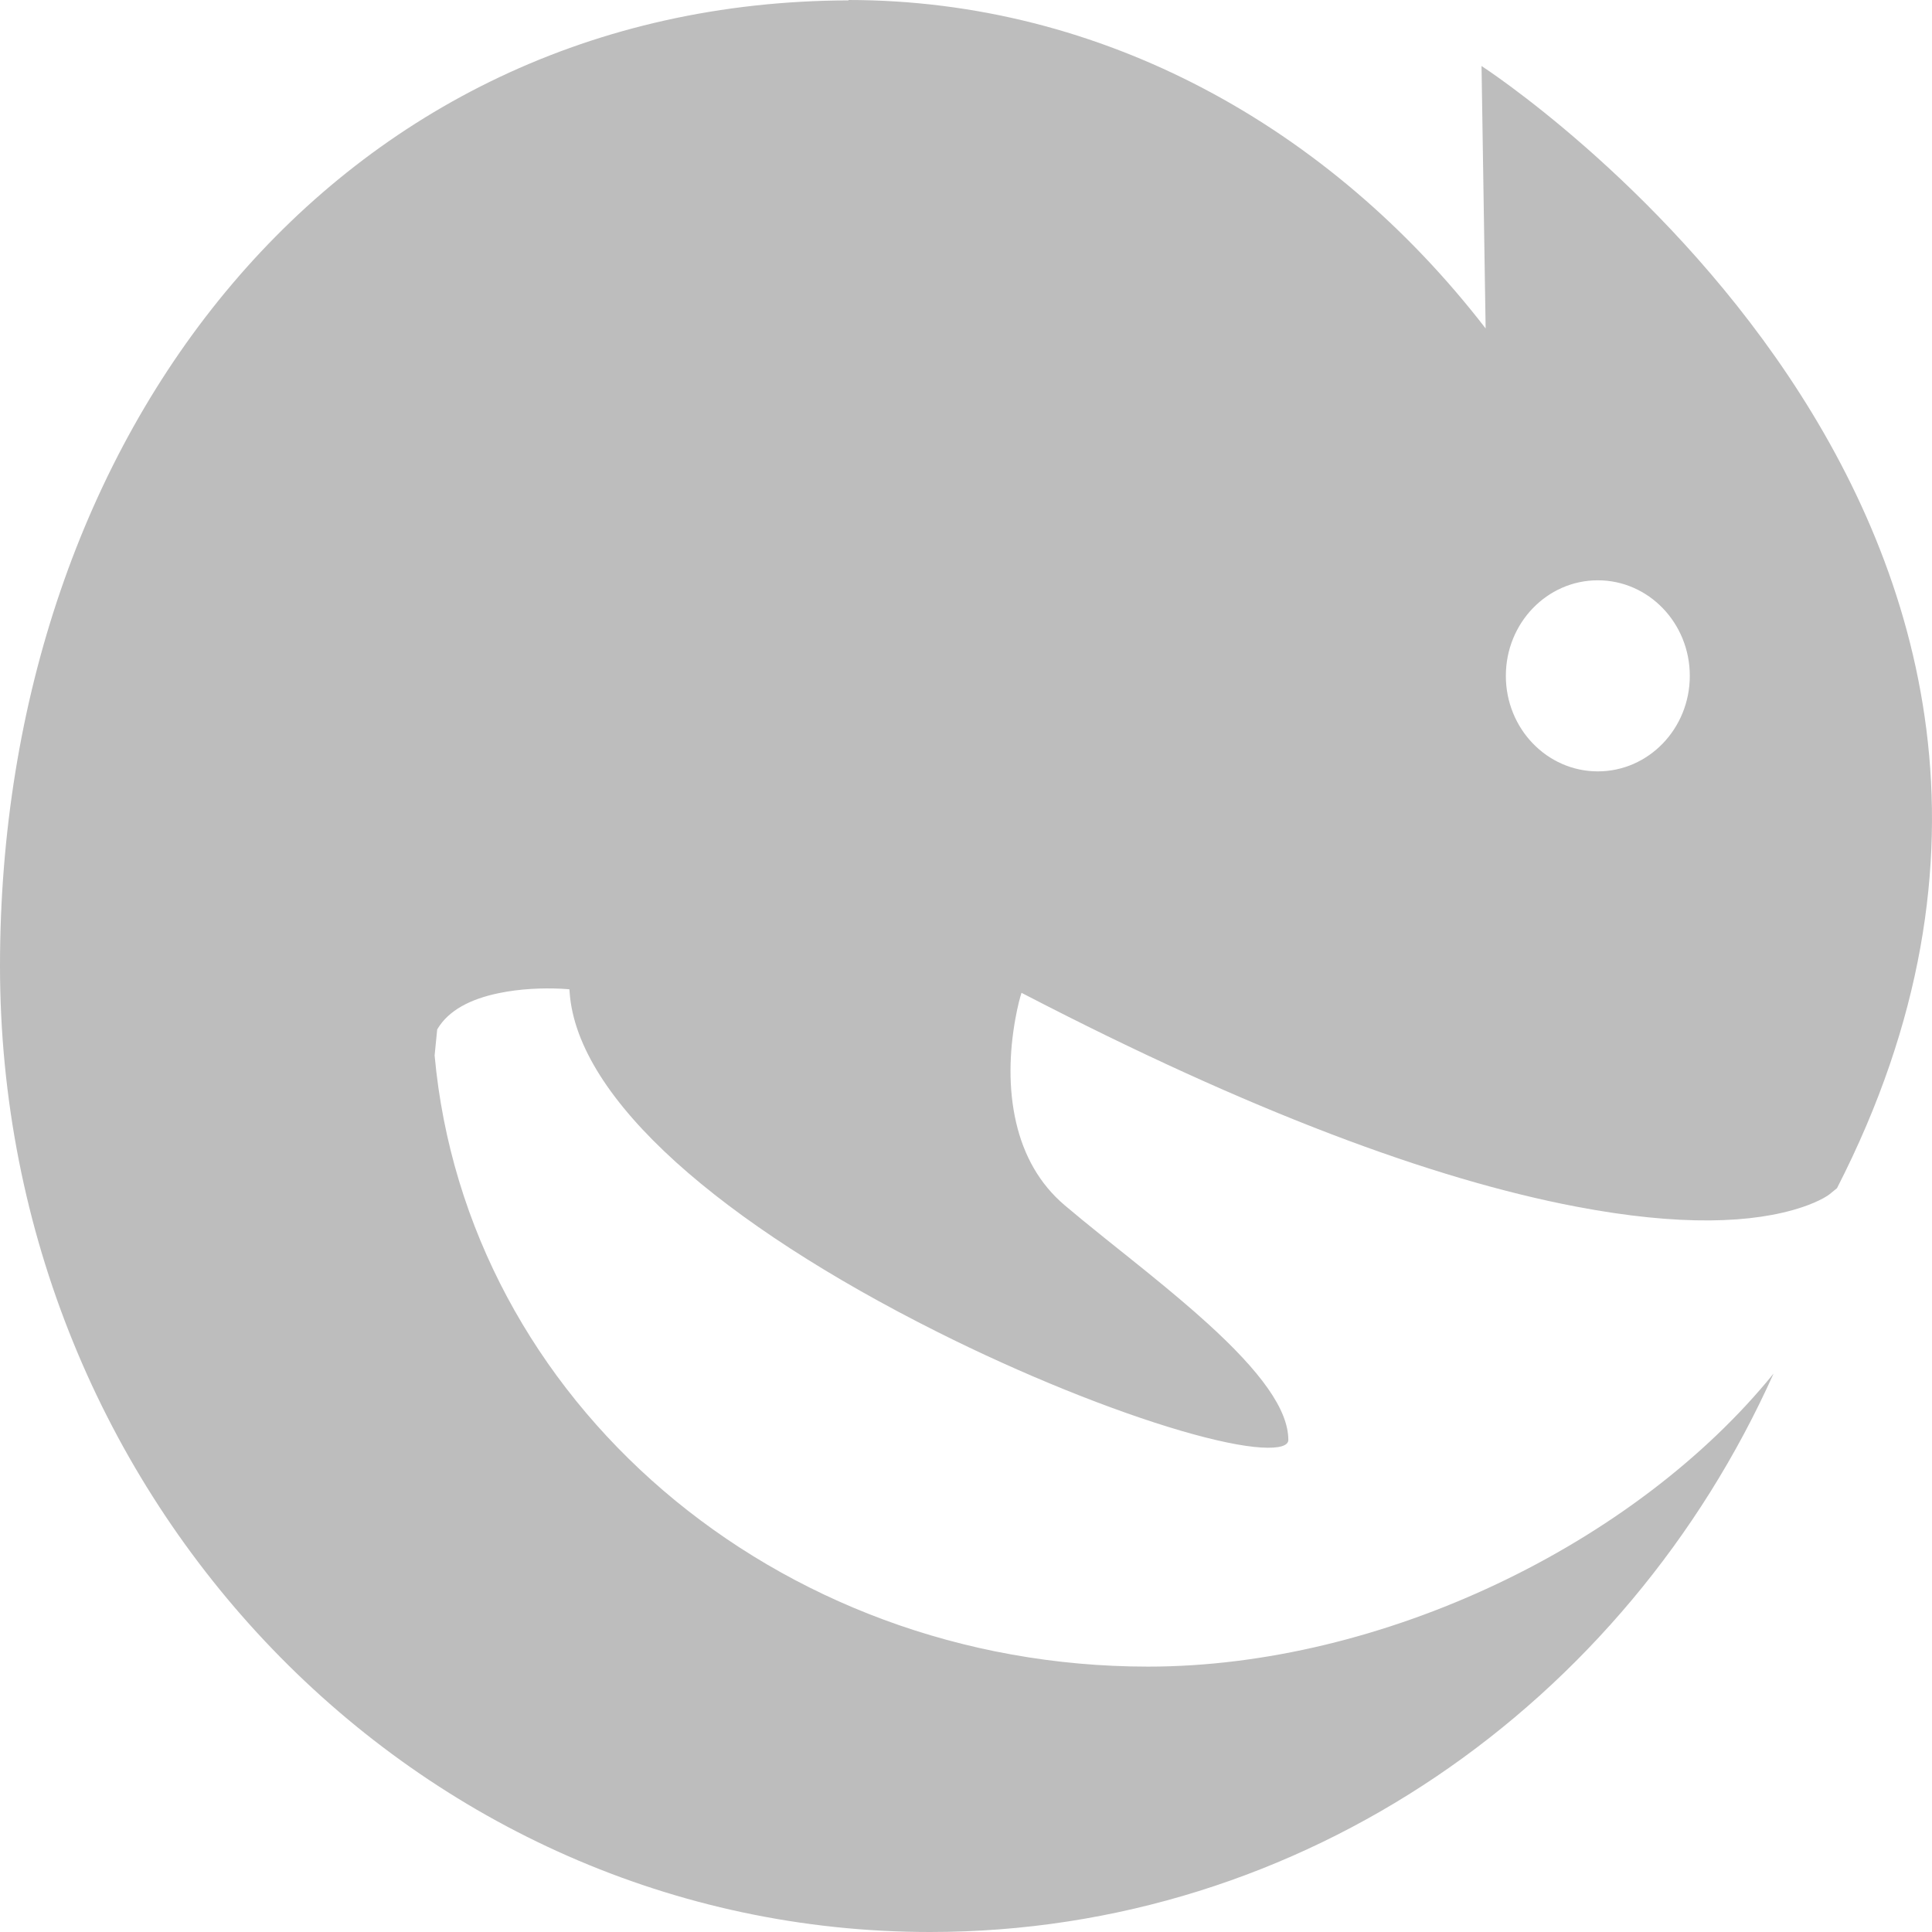
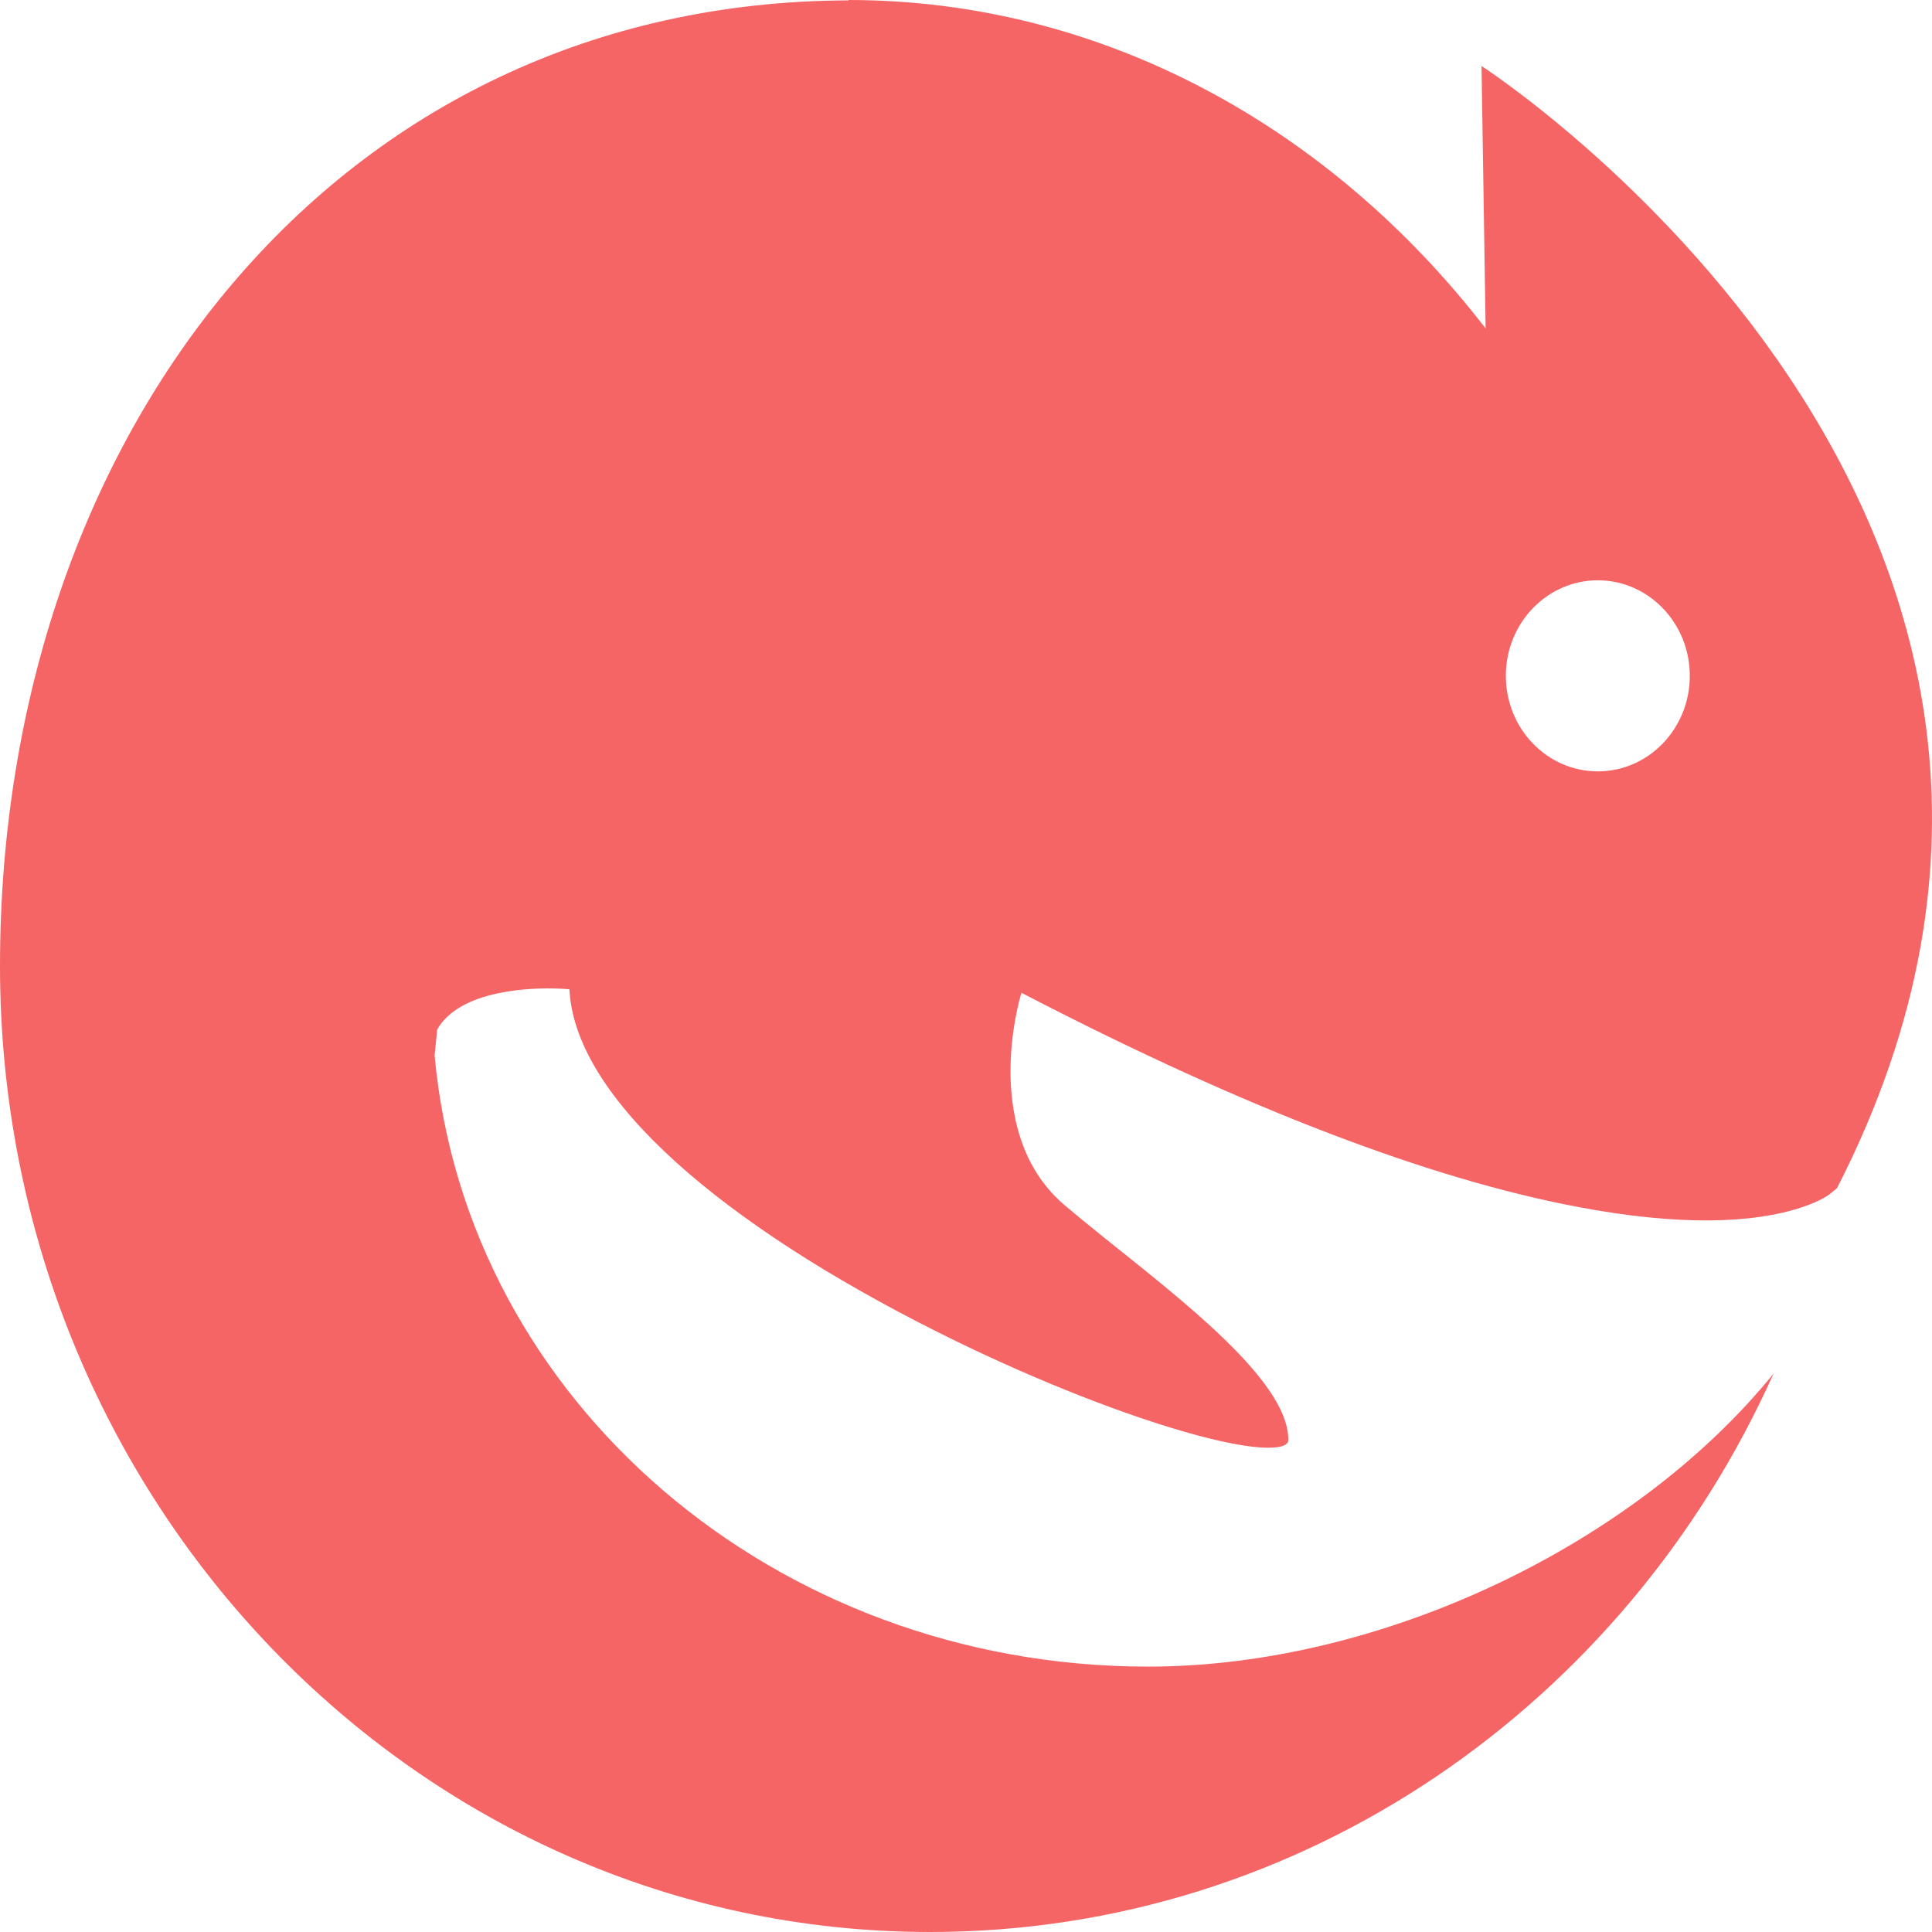
- <svg xmlns="http://www.w3.org/2000/svg" height="100px" width="100px" fill="#bdbdbd" viewBox="0 0 80 80" version="1.1" x="0px" y="0px">
+ <svg xmlns="http://www.w3.org/2000/svg" height="100px" width="100px" fill="#F56565" viewBox="0 0 80 80" version="1.1" x="0px" y="0px">
  <g stroke="none" stroke-width="1" fill="none" fill-rule="evenodd">
-     <path d="M73.44,56.876 C67.312,70.534 53.977,80 38.512,80 C17.243,80 0,62.091 0,40 C0,17.943 13.927,0.071 35.141,0.016 L35.127,0 C45.643,0 55.079,5.262 61.517,13.6 L61.347,2.733 C61.347,2.733 90.295,21.426 76.066,49.2 L75.76,49.45 C75.725,49.48 75.642,49.536 75.509,49.61 C75.282,49.735 74.994,49.862 74.642,49.981 C72.61,50.665 69.544,50.781 65.252,49.961 C59.323,48.829 51.784,46.026 42.447,41.187 L42.298,41.11 L42.249,41.275 C42.236,41.319 42.214,41.401 42.185,41.517 C42.138,41.709 42.091,41.928 42.047,42.17 C41.79,43.584 41.751,45.073 42.073,46.47 C42.392,47.851 43.043,49.021 44.085,49.906 C44.533,50.286 45.026,50.69 45.728,51.254 C45.857,51.357 45.989,51.463 46.169,51.607 C46.28,51.696 46.28,51.696 46.392,51.786 C46.504,51.875 46.504,51.875 46.617,51.965 C46.982,52.258 47.256,52.478 47.524,52.695 C48.527,53.509 49.304,54.165 50,54.797 C52.2,56.795 53.347,58.366 53.347,59.627 C53.347,59.858 52.985,59.985 52.235,59.939 C51.45,59.892 50.315,59.656 48.934,59.254 C46.041,58.41 42.345,56.924 38.801,55.145 C29.913,50.686 23.904,45.538 23.587,41.09 L23.578,40.965 L23.458,40.955 C23.421,40.951 23.352,40.947 23.255,40.942 C22.451,40.903 21.535,40.942 20.663,41.122 C19.469,41.367 18.578,41.839 18.121,42.598 L18.104,42.627 L18.1,42.661 L17.998,43.69 L17.998,43.719 C19.311,58.016 32.107,69.011 47.541,69.011 C57.203,69.011 67.704,63.958 73.44,56.876 Z M66.162,31.941 C68.266,31.941 69.971,30.17 69.971,27.985 C69.971,25.8 68.266,24.029 66.162,24.029 C64.059,24.029 62.354,25.8 62.354,27.985 C62.354,30.17 64.059,31.941 66.162,31.941 Z" fill="#bdbdbd" />
+     <path d="M73.44,56.876 C67.312,70.534 53.977,80 38.512,80 C17.243,80 0,62.091 0,40 C0,17.943 13.927,0.071 35.141,0.016 L35.127,0 C45.643,0 55.079,5.262 61.517,13.6 L61.347,2.733 C61.347,2.733 90.295,21.426 76.066,49.2 L75.76,49.45 C75.725,49.48 75.642,49.536 75.509,49.61 C75.282,49.735 74.994,49.862 74.642,49.981 C72.61,50.665 69.544,50.781 65.252,49.961 C59.323,48.829 51.784,46.026 42.447,41.187 L42.298,41.11 L42.249,41.275 C42.236,41.319 42.214,41.401 42.185,41.517 C42.138,41.709 42.091,41.928 42.047,42.17 C41.79,43.584 41.751,45.073 42.073,46.47 C42.392,47.851 43.043,49.021 44.085,49.906 C44.533,50.286 45.026,50.69 45.728,51.254 C45.857,51.357 45.989,51.463 46.169,51.607 C46.28,51.696 46.28,51.696 46.392,51.786 C46.504,51.875 46.504,51.875 46.617,51.965 C46.982,52.258 47.256,52.478 47.524,52.695 C48.527,53.509 49.304,54.165 50,54.797 C52.2,56.795 53.347,58.366 53.347,59.627 C53.347,59.858 52.985,59.985 52.235,59.939 C51.45,59.892 50.315,59.656 48.934,59.254 C46.041,58.41 42.345,56.924 38.801,55.145 C29.913,50.686 23.904,45.538 23.587,41.09 L23.578,40.965 L23.458,40.955 C23.421,40.951 23.352,40.947 23.255,40.942 C22.451,40.903 21.535,40.942 20.663,41.122 C19.469,41.367 18.578,41.839 18.121,42.598 L18.104,42.627 L18.1,42.661 L17.998,43.69 L17.998,43.719 C19.311,58.016 32.107,69.011 47.541,69.011 C57.203,69.011 67.704,63.958 73.44,56.876 Z M66.162,31.941 C68.266,31.941 69.971,30.17 69.971,27.985 C69.971,25.8 68.266,24.029 66.162,24.029 C64.059,24.029 62.354,25.8 62.354,27.985 C62.354,30.17 64.059,31.941 66.162,31.941 Z" fill="#F56565" />
  </g>
</svg>
